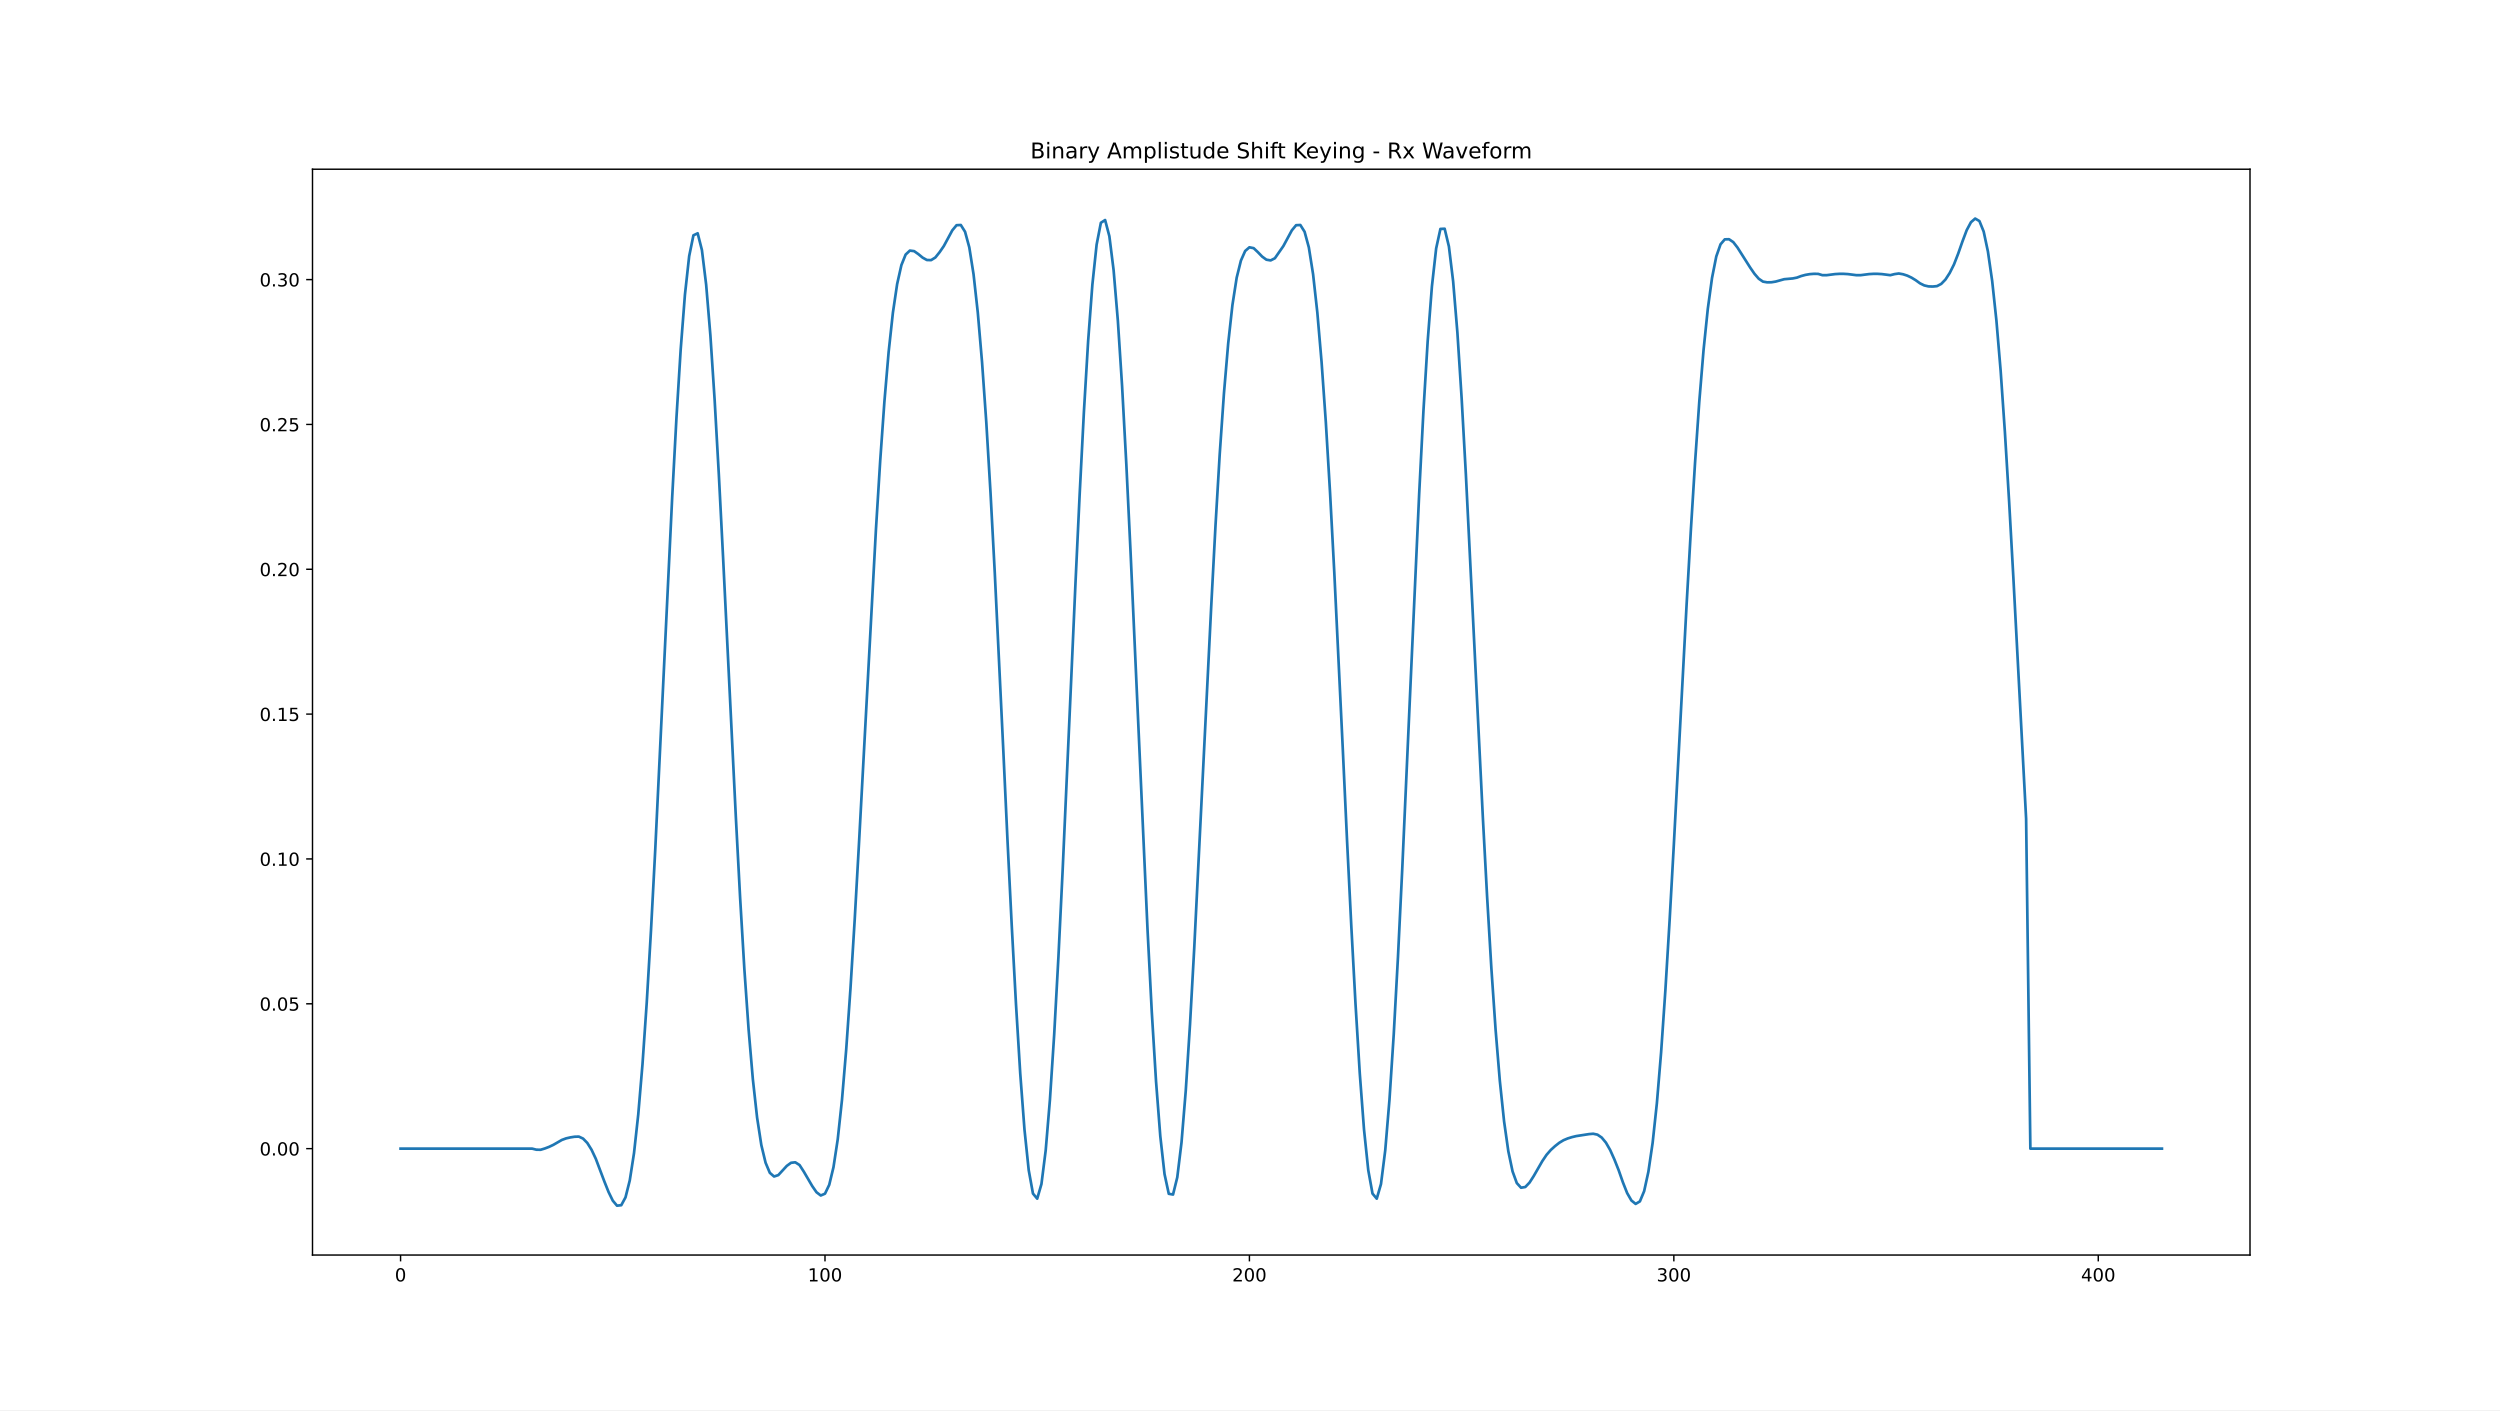
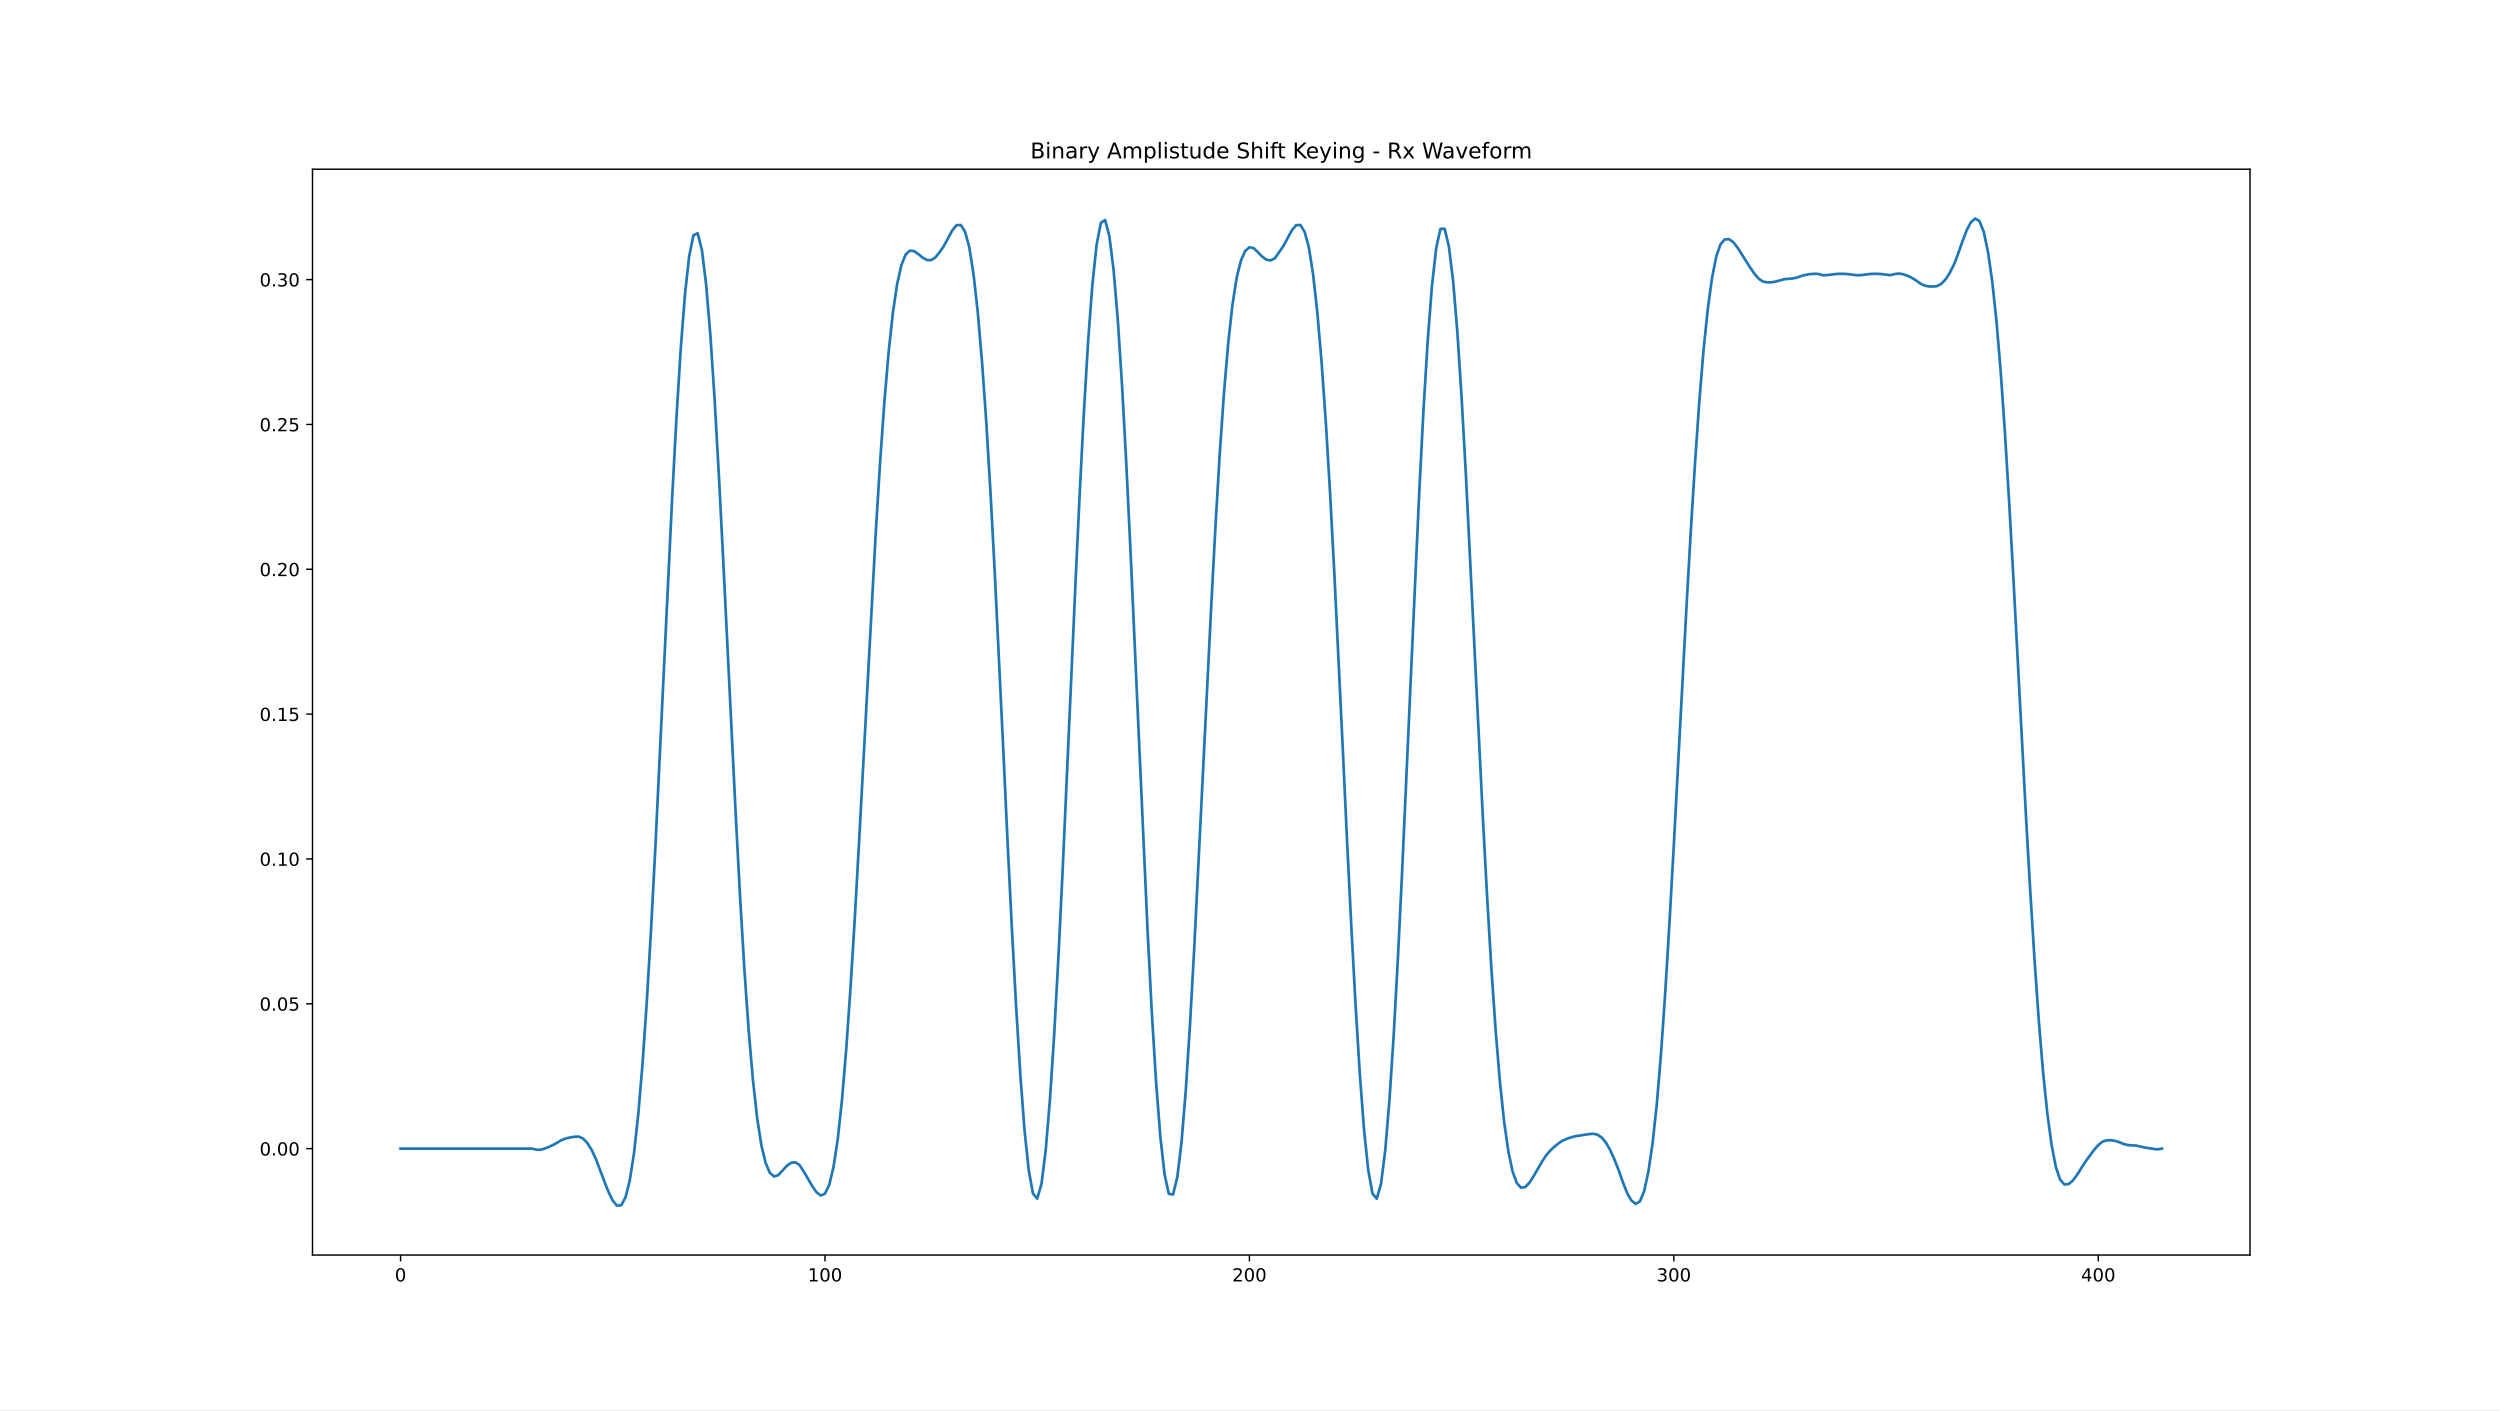
<svg xmlns="http://www.w3.org/2000/svg" xmlns:xlink="http://www.w3.org/1999/xlink" height="779.76pt" version="1.1" viewBox="0 0 1382.4 779.76" width="1382.4pt">
  <defs>
    <style type="text/css">
*{stroke-linecap:butt;stroke-linejoin:round;}
  </style>
  </defs>
  <g id="figure_1">
    <g id="patch_1">
      <path d="M 0 779.76  L 1382.4 779.76  L 1382.4 0  L 0 0  z " style="fill:#ffffff;" />
    </g>
    <g id="axes_1">
      <g id="patch_2">
        <path d="M 172.8 693.986  L 1244.16 693.986  L 1244.16 93.571  L 172.8 93.571  z " style="fill:#ffffff;" />
      </g>
      <g id="matplotlib.axis_1">
        <g id="xtick_1">
          <g id="line2d_1">
            <defs>
-               <path d="M 0 0  L 0 3.5  " id="ma1eeb11901" style="stroke:#000000;stroke-width:0.8;" />
-             </defs>
-             <g>
-               <use style="stroke:#000000;stroke-width:0.8;" x="221.498" xlink:href="#ma1eeb11901" y="693.986" />
+               <path d="M 0 0  L 0 3.5  " id="m0ba2dec75f" style="stroke:#000000;stroke-width:0.8;" />
+             </defs>
+             <g>
+               <use style="stroke:#000000;stroke-width:0.8;" x="221.498" xlink:href="#m0ba2dec75f" y="693.986" />
            </g>
          </g>
          <g id="text_1">
            <defs>
              <path d="M 31.781 66.406  Q 24.172 66.406 20.328 58.906  Q 16.5 51.422 16.5 36.375  Q 16.5 21.391 20.328 13.891  Q 24.172 6.391 31.781 6.391  Q 39.453 6.391 43.281 13.891  Q 47.125 21.391 47.125 36.375  Q 47.125 51.422 43.281 58.906  Q 39.453 66.406 31.781 66.406  z M 31.781 74.219  Q 44.047 74.219 50.516 64.516  Q 56.984 54.828 56.984 36.375  Q 56.984 17.969 50.516 8.266  Q 44.047 -1.422 31.781 -1.422  Q 19.531 -1.422 13.062 8.266  Q 6.594 17.969 6.594 36.375  Q 6.594 54.828 13.062 64.516  Q 19.531 74.219 31.781 74.219  z " id="DejaVuSans-48" />
            </defs>
            <g transform="translate(218.3169 708.5848)scale(0.1 -0.1)">
              <use xlink:href="#DejaVuSans-48" />
            </g>
          </g>
        </g>
        <g id="xtick_2">
          <g id="line2d_2">
            <g>
-               <use style="stroke:#000000;stroke-width:0.8;" x="456.188" xlink:href="#ma1eeb11901" y="693.986" />
+               <use style="stroke:#000000;stroke-width:0.8;" x="456.188" xlink:href="#m0ba2dec75f" y="693.986" />
            </g>
          </g>
          <g id="text_2">
            <defs>
              <path d="M 12.406 8.297  L 28.516 8.297  L 28.516 63.922  L 10.984 60.406  L 10.984 69.391  L 28.422 72.906  L 38.281 72.906  L 38.281 8.297  L 54.391 8.297  L 54.391 0  L 12.406 0  z " id="DejaVuSans-49" />
            </defs>
            <g transform="translate(446.6445 708.5848)scale(0.1 -0.1)">
              <use xlink:href="#DejaVuSans-49" />
              <use x="63.623" xlink:href="#DejaVuSans-48" />
              <use x="127.246" xlink:href="#DejaVuSans-48" />
            </g>
          </g>
        </g>
        <g id="xtick_3">
          <g id="line2d_3">
            <g>
-               <use style="stroke:#000000;stroke-width:0.8;" x="690.878" xlink:href="#ma1eeb11901" y="693.986" />
+               <use style="stroke:#000000;stroke-width:0.8;" x="690.878" xlink:href="#m0ba2dec75f" y="693.986" />
            </g>
          </g>
          <g id="text_3">
            <defs>
              <path d="M 19.188 8.297  L 53.609 8.297  L 53.609 0  L 7.328 0  L 7.328 8.297  Q 12.938 14.109 22.625 23.891  Q 32.328 33.688 34.812 36.531  Q 39.547 41.844 41.422 45.531  Q 43.312 49.219 43.312 52.781  Q 43.312 58.594 39.234 62.25  Q 35.156 65.922 28.609 65.922  Q 23.969 65.922 18.812 64.312  Q 13.672 62.703 7.812 59.422  L 7.812 69.391  Q 13.766 71.781 18.938 73  Q 24.125 74.219 28.422 74.219  Q 39.75 74.219 46.484 68.547  Q 53.219 62.891 53.219 53.422  Q 53.219 48.922 51.531 44.891  Q 49.859 40.875 45.406 35.406  Q 44.188 33.984 37.641 27.219  Q 31.109 20.453 19.188 8.297  z " id="DejaVuSans-50" />
            </defs>
            <g transform="translate(681.3345 708.5848)scale(0.1 -0.1)">
              <use xlink:href="#DejaVuSans-50" />
              <use x="63.623" xlink:href="#DejaVuSans-48" />
              <use x="127.246" xlink:href="#DejaVuSans-48" />
            </g>
          </g>
        </g>
        <g id="xtick_4">
          <g id="line2d_4">
            <g>
-               <use style="stroke:#000000;stroke-width:0.8;" x="925.568" xlink:href="#ma1eeb11901" y="693.986" />
+               <use style="stroke:#000000;stroke-width:0.8;" x="925.568" xlink:href="#m0ba2dec75f" y="693.986" />
            </g>
          </g>
          <g id="text_4">
            <defs>
              <path d="M 40.578 39.312  Q 47.656 37.797 51.625 33  Q 55.609 28.219 55.609 21.188  Q 55.609 10.406 48.188 4.484  Q 40.766 -1.422 27.094 -1.422  Q 22.516 -1.422 17.656 -0.516  Q 12.797 0.391 7.625 2.203  L 7.625 11.719  Q 11.719 9.328 16.594 8.109  Q 21.484 6.891 26.812 6.891  Q 36.078 6.891 40.938 10.547  Q 45.797 14.203 45.797 21.188  Q 45.797 27.641 41.281 31.266  Q 36.766 34.906 28.719 34.906  L 20.219 34.906  L 20.219 43.016  L 29.109 43.016  Q 36.375 43.016 40.234 45.922  Q 44.094 48.828 44.094 54.297  Q 44.094 59.906 40.109 62.906  Q 36.141 65.922 28.719 65.922  Q 24.656 65.922 20.016 65.031  Q 15.375 64.156 9.812 62.312  L 9.812 71.094  Q 15.438 72.656 20.344 73.438  Q 25.25 74.219 29.594 74.219  Q 40.828 74.219 47.359 69.109  Q 53.906 64.016 53.906 55.328  Q 53.906 49.266 50.438 45.094  Q 46.969 40.922 40.578 39.312  z " id="DejaVuSans-51" />
            </defs>
            <g transform="translate(916.0245 708.5848)scale(0.1 -0.1)">
              <use xlink:href="#DejaVuSans-51" />
              <use x="63.623" xlink:href="#DejaVuSans-48" />
              <use x="127.246" xlink:href="#DejaVuSans-48" />
            </g>
          </g>
        </g>
        <g id="xtick_5">
          <g id="line2d_5">
            <g>
-               <use style="stroke:#000000;stroke-width:0.8;" x="1160.258" xlink:href="#ma1eeb11901" y="693.986" />
+               <use style="stroke:#000000;stroke-width:0.8;" x="1160.258" xlink:href="#m0ba2dec75f" y="693.986" />
            </g>
          </g>
          <g id="text_5">
            <defs>
              <path d="M 37.797 64.312  L 12.891 25.391  L 37.797 25.391  z M 35.203 72.906  L 47.609 72.906  L 47.609 25.391  L 58.016 25.391  L 58.016 17.188  L 47.609 17.188  L 47.609 0  L 37.797 0  L 37.797 17.188  L 4.891 17.188  L 4.891 26.703  z " id="DejaVuSans-52" />
            </defs>
            <g transform="translate(1150.715 708.5848)scale(0.1 -0.1)">
              <use xlink:href="#DejaVuSans-52" />
              <use x="63.623" xlink:href="#DejaVuSans-48" />
              <use x="127.246" xlink:href="#DejaVuSans-48" />
            </g>
          </g>
        </g>
      </g>
      <g id="matplotlib.axis_2">
        <g id="ytick_1">
          <g id="line2d_6">
            <defs>
-               <path d="M 0 0  L -3.5 0  " id="m923075b47f" style="stroke:#000000;stroke-width:0.8;" />
-             </defs>
-             <g>
-               <use style="stroke:#000000;stroke-width:0.8;" x="172.8" xlink:href="#m923075b47f" y="635.146" />
+               <path d="M 0 0  L -3.5 0  " id="mf9c45bc320" style="stroke:#000000;stroke-width:0.8;" />
+             </defs>
+             <g>
+               <use style="stroke:#000000;stroke-width:0.8;" x="172.8" xlink:href="#mf9c45bc320" y="635.146" />
            </g>
          </g>
          <g id="text_6">
            <defs>
              <path d="M 10.688 12.406  L 21 12.406  L 21 0  L 10.688 0  z " id="DejaVuSans-46" />
            </defs>
            <g transform="translate(143.5344 638.9448)scale(0.1 -0.1)">
              <use xlink:href="#DejaVuSans-48" />
              <use x="63.623" xlink:href="#DejaVuSans-46" />
              <use x="95.41" xlink:href="#DejaVuSans-48" />
              <use x="159.033" xlink:href="#DejaVuSans-48" />
            </g>
          </g>
        </g>
        <g id="ytick_2">
          <g id="line2d_7">
            <g>
-               <use style="stroke:#000000;stroke-width:0.8;" x="172.8" xlink:href="#m923075b47f" y="555.055" />
+               <use style="stroke:#000000;stroke-width:0.8;" x="172.8" xlink:href="#mf9c45bc320" y="555.055" />
            </g>
          </g>
          <g id="text_7">
            <defs>
              <path d="M 10.797 72.906  L 49.516 72.906  L 49.516 64.594  L 19.828 64.594  L 19.828 46.734  Q 21.969 47.469 24.109 47.828  Q 26.266 48.188 28.422 48.188  Q 40.625 48.188 47.75 41.5  Q 54.891 34.812 54.891 23.391  Q 54.891 11.625 47.562 5.094  Q 40.234 -1.422 26.906 -1.422  Q 22.312 -1.422 17.547 -0.641  Q 12.797 0.141 7.719 1.703  L 7.719 11.625  Q 12.109 9.234 16.797 8.062  Q 21.484 6.891 26.703 6.891  Q 35.156 6.891 40.078 11.328  Q 45.016 15.766 45.016 23.391  Q 45.016 31 40.078 35.438  Q 35.156 39.891 26.703 39.891  Q 22.75 39.891 18.812 39.016  Q 14.891 38.141 10.797 36.281  z " id="DejaVuSans-53" />
            </defs>
            <g transform="translate(143.5344 558.8537)scale(0.1 -0.1)">
              <use xlink:href="#DejaVuSans-48" />
              <use x="63.623" xlink:href="#DejaVuSans-46" />
              <use x="95.41" xlink:href="#DejaVuSans-48" />
              <use x="159.033" xlink:href="#DejaVuSans-53" />
            </g>
          </g>
        </g>
        <g id="ytick_3">
          <g id="line2d_8">
            <g>
-               <use style="stroke:#000000;stroke-width:0.8;" x="172.8" xlink:href="#m923075b47f" y="474.963" />
+               <use style="stroke:#000000;stroke-width:0.8;" x="172.8" xlink:href="#mf9c45bc320" y="474.963" />
            </g>
          </g>
          <g id="text_8">
            <g transform="translate(143.5344 478.7627)scale(0.1 -0.1)">
              <use xlink:href="#DejaVuSans-48" />
              <use x="63.623" xlink:href="#DejaVuSans-46" />
              <use x="95.41" xlink:href="#DejaVuSans-49" />
              <use x="159.033" xlink:href="#DejaVuSans-48" />
            </g>
          </g>
        </g>
        <g id="ytick_4">
          <g id="line2d_9">
            <g>
-               <use style="stroke:#000000;stroke-width:0.8;" x="172.8" xlink:href="#m923075b47f" y="394.872" />
+               <use style="stroke:#000000;stroke-width:0.8;" x="172.8" xlink:href="#mf9c45bc320" y="394.872" />
            </g>
          </g>
          <g id="text_9">
            <g transform="translate(143.5344 398.6717)scale(0.1 -0.1)">
              <use xlink:href="#DejaVuSans-48" />
              <use x="63.623" xlink:href="#DejaVuSans-46" />
              <use x="95.41" xlink:href="#DejaVuSans-49" />
              <use x="159.033" xlink:href="#DejaVuSans-53" />
            </g>
          </g>
        </g>
        <g id="ytick_5">
          <g id="line2d_10">
            <g>
-               <use style="stroke:#000000;stroke-width:0.8;" x="172.8" xlink:href="#m923075b47f" y="314.781" />
+               <use style="stroke:#000000;stroke-width:0.8;" x="172.8" xlink:href="#mf9c45bc320" y="314.781" />
            </g>
          </g>
          <g id="text_10">
            <g transform="translate(143.5344 318.5806)scale(0.1 -0.1)">
              <use xlink:href="#DejaVuSans-48" />
              <use x="63.623" xlink:href="#DejaVuSans-46" />
              <use x="95.41" xlink:href="#DejaVuSans-50" />
              <use x="159.033" xlink:href="#DejaVuSans-48" />
            </g>
          </g>
        </g>
        <g id="ytick_6">
          <g id="line2d_11">
            <g>
-               <use style="stroke:#000000;stroke-width:0.8;" x="172.8" xlink:href="#m923075b47f" y="234.69" />
+               <use style="stroke:#000000;stroke-width:0.8;" x="172.8" xlink:href="#mf9c45bc320" y="234.69" />
            </g>
          </g>
          <g id="text_11">
            <g transform="translate(143.5344 238.4896)scale(0.1 -0.1)">
              <use xlink:href="#DejaVuSans-48" />
              <use x="63.623" xlink:href="#DejaVuSans-46" />
              <use x="95.41" xlink:href="#DejaVuSans-50" />
              <use x="159.033" xlink:href="#DejaVuSans-53" />
            </g>
          </g>
        </g>
        <g id="ytick_7">
          <g id="line2d_12">
            <g>
-               <use style="stroke:#000000;stroke-width:0.8;" x="172.8" xlink:href="#m923075b47f" y="154.599" />
+               <use style="stroke:#000000;stroke-width:0.8;" x="172.8" xlink:href="#mf9c45bc320" y="154.599" />
            </g>
          </g>
          <g id="text_12">
            <g transform="translate(143.5344 158.3986)scale(0.1 -0.1)">
              <use xlink:href="#DejaVuSans-48" />
              <use x="63.623" xlink:href="#DejaVuSans-46" />
              <use x="95.41" xlink:href="#DejaVuSans-51" />
              <use x="159.033" xlink:href="#DejaVuSans-48" />
            </g>
          </g>
        </g>
      </g>
      <g id="line2d_13">
-         <path clip-path="url(#pe4e902a9fc)" d="M 221.498 635.146  L 294.252 635.146  L 296.599 635.733  L 298.946 635.776  L 301.293 635.057  L 303.64 634.161  L 305.987 633.049  L 310.68 630.344  L 313.027 629.479  L 315.374 628.937  L 317.721 628.566  L 320.068 628.493  L 322.415 629.594  L 324.762 632.015  L 327.109 635.777  L 329.456 640.759  L 334.149 653.21  L 336.496 659.096  L 338.843 663.911  L 341.19 666.695  L 343.537 666.424  L 345.884 662.082  L 348.231 652.743  L 350.578 637.65  L 352.925 616.3  L 355.272 588.502  L 357.618 554.432  L 359.965 514.653  L 362.312 470.12  L 367.006 372.364  L 371.7 274.868  L 374.047 231.124  L 376.394 193.27  L 378.741 162.981  L 381.087 141.614  L 383.434 130.123  L 385.781 129.003  L 388.128 138.26  L 390.475 157.409  L 392.822 185.513  L 395.169 221.239  L 397.516 262.948  L 399.863 308.795  L 406.903 451.99  L 409.25 496.331  L 411.597 535.791  L 413.944 569.233  L 416.291 596.693  L 418.638 617.949  L 420.985 633.179  L 423.332 642.938  L 425.679 648.523  L 428.025 650.555  L 430.372 649.788  L 435.066 644.694  L 437.413 642.974  L 439.76 642.712  L 442.107 644.209  L 444.454 647.847  L 449.148 655.872  L 451.494 659.262  L 453.841 661.06  L 456.188 660.059  L 458.535 655.148  L 460.882 645.414  L 463.229 629.999  L 465.576 608.276  L 467.923 580.276  L 470.27 546.704  L 472.617 508.525  L 474.963 466.819  L 484.351 292.932  L 486.698 255.074  L 489.045 222.035  L 491.392 194.531  L 493.739 172.892  L 496.086 157.059  L 498.432 146.6  L 500.779 140.765  L 503.126 138.564  L 505.473 138.869  L 507.82 140.525  L 510.167 142.455  L 512.514 143.769  L 514.861 143.844  L 517.208 142.387  L 519.555 139.457  L 521.901 136.053  L 526.595 127.358  L 528.942 124.528  L 531.289 124.417  L 533.636 128.157  L 535.983 136.796  L 538.33 151.637  L 540.677 172.818  L 543.024 200.156  L 545.37 233.352  L 547.717 272.496  L 550.064 316.623  L 554.758 414.232  L 557.105 464.692  L 559.452 511.848  L 561.799 555.257  L 564.146 593.527  L 566.493 624.576  L 568.839 647.055  L 571.186 659.99  L 573.533 662.809  L 575.88 654.711  L 578.227 636.104  L 580.574 608.078  L 582.921 572.122  L 585.268 529.176  L 587.615 480.909  L 592.308 376.23  L 594.655 323.369  L 597.002 273.495  L 599.349 227.9  L 601.696 188.622  L 604.043 157.346  L 606.39 135.249  L 608.737 123.189  L 611.084 121.675  L 613.431 130.608  L 615.777 149.384  L 618.124 177.287  L 620.471 213.511  L 622.818 256.821  L 625.165 305.493  L 634.553 514.395  L 636.9 559.741  L 639.246 597.998  L 641.593 628.242  L 643.94 649.227  L 646.287 660.116  L 648.634 660.535  L 650.981 651.028  L 653.328 631.71  L 655.675 603.145  L 658.022 566.545  L 660.369 524.201  L 665.062 429.717  L 669.756 335.313  L 672.103 290.972  L 674.45 251.22  L 676.797 217.475  L 679.144 189.88  L 681.491 168.624  L 683.838 153.529  L 686.184 144.073  L 688.531 138.78  L 690.878 136.748  L 693.225 137.223  L 695.572 139.45  L 697.919 141.879  L 700.266 143.599  L 702.613 143.996  L 704.96 142.802  L 709.653 136.053  L 714.347 127.358  L 716.694 124.528  L 719.041 124.417  L 721.388 128.157  L 723.735 136.796  L 726.082 151.637  L 728.429 172.818  L 730.776 200.156  L 733.122 233.352  L 735.469 272.496  L 737.816 316.623  L 742.51 414.232  L 744.857 464.692  L 747.204 511.848  L 749.551 555.257  L 751.898 593.527  L 754.245 624.576  L 756.591 647.055  L 758.938 659.99  L 761.285 662.809  L 763.632 654.711  L 765.979 636.104  L 768.326 608.078  L 770.673 572.122  L 773.02 529.176  L 775.367 480.909  L 780.06 376.23  L 784.754 272.908  L 787.101 227.27  L 789.448 188.71  L 791.795 158.331  L 794.142 137.346  L 796.489 126.593  L 798.836 126.476  L 801.183 136.275  L 803.529 155.593  L 805.876 183.866  L 808.223 220.164  L 810.57 262.372  L 815.264 356.992  L 819.958 451.99  L 822.305 495.744  L 824.652 535.161  L 826.998 569.322  L 829.345 597.677  L 831.692 620.045  L 834.039 636.583  L 836.386 647.74  L 838.733 654.19  L 841.08 656.764  L 843.427 656.368  L 845.774 653.911  L 848.121 650.245  L 852.814 642.081  L 855.161 638.596  L 857.508 635.903  L 859.855 633.773  L 862.202 631.922  L 864.549 630.497  L 866.896 629.51  L 869.243 628.781  L 871.59 628.212  L 878.63 627.121  L 880.977 626.919  L 883.324 627.418  L 885.671 629.018  L 888.018 631.844  L 890.365 635.929  L 892.712 641.174  L 895.059 647.089  L 897.405 653.797  L 899.752 659.726  L 902.099 663.822  L 904.446 665.71  L 906.793 664.327  L 909.14 658.678  L 911.487 647.941  L 913.834 631.984  L 916.181 610.091  L 918.528 581.923  L 920.874 547.779  L 923.221 509.101  L 925.568 466.989  L 932.609 334.556  L 934.956 293.519  L 937.303 255.704  L 939.65 221.947  L 941.997 193.546  L 944.343 170.796  L 946.69 153.655  L 949.037 141.799  L 951.384 135.098  L 953.731 132.355  L 956.078 132.29  L 958.425 133.872  L 960.772 136.904  L 967.812 148  L 970.159 151.401  L 972.506 154.118  L 974.853 155.72  L 977.2 156.123  L 979.547 156.078  L 981.894 155.695  L 986.588 154.393  L 991.281 153.973  L 993.628 153.512  L 995.975 152.638  L 998.322 152.003  L 1000.669 151.597  L 1003.016 151.411  L 1005.363 151.451  L 1007.71 152.158  L 1010.057 152.158  L 1014.75 151.563  L 1017.097 151.427  L 1019.444 151.427  L 1021.791 151.563  L 1026.485 152.158  L 1028.832 152.158  L 1033.526 151.563  L 1035.873 151.427  L 1038.219 151.427  L 1040.566 151.563  L 1045.26 152.158  L 1047.607 151.571  L 1049.954 151.236  L 1052.301 151.652  L 1054.648 152.412  L 1056.995 153.524  L 1059.342 154.967  L 1061.688 156.667  L 1064.035 157.825  L 1066.382 158.367  L 1068.729 158.445  L 1071.076 158.216  L 1073.423 156.978  L 1075.77 154.558  L 1078.117 150.932  L 1080.464 146.252  L 1082.811 140.214  L 1085.158 133.506  L 1087.504 127.285  L 1089.851 122.887  L 1092.198 120.863  L 1094.545 122.245  L 1096.892 128.031  L 1099.239 139.07  L 1101.586 155.32  L 1103.933 177.212  L 1106.28 205.088  L 1108.627 238.93  L 1110.973 277.471  L 1113.32 319.584  L 1120.361 452.748  L 1122.708 635.146  L 1195.462 635.146  L 1195.462 635.146  " style="fill:none;stroke:#1f77b4;stroke-linecap:square;stroke-width:1.5;" />
+         <path clip-path="url(#pac252d8157)" d="M 221.498 635.146  L 294.252 635.146  L 296.599 635.733  L 298.946 635.776  L 301.293 635.057  L 303.64 634.161  L 305.987 633.049  L 310.68 630.344  L 313.027 629.479  L 315.374 628.937  L 317.721 628.566  L 320.068 628.493  L 322.415 629.594  L 324.762 632.015  L 327.109 635.777  L 329.456 640.759  L 334.149 653.21  L 336.496 659.096  L 338.843 663.911  L 341.19 666.695  L 343.537 666.424  L 345.884 662.082  L 348.231 652.743  L 350.578 637.65  L 352.925 616.3  L 355.272 588.502  L 357.618 554.432  L 359.965 514.653  L 362.312 470.12  L 367.006 372.364  L 371.7 274.868  L 374.047 231.124  L 376.394 193.27  L 378.741 162.981  L 381.087 141.614  L 383.434 130.123  L 385.781 129.003  L 388.128 138.26  L 390.475 157.409  L 392.822 185.513  L 395.169 221.239  L 397.516 262.948  L 399.863 308.795  L 406.903 451.99  L 409.25 496.331  L 411.597 535.791  L 413.944 569.233  L 416.291 596.693  L 418.638 617.949  L 420.985 633.179  L 423.332 642.938  L 425.679 648.523  L 428.025 650.555  L 430.372 649.788  L 435.066 644.694  L 437.413 642.974  L 439.76 642.712  L 442.107 644.209  L 444.454 647.847  L 449.148 655.872  L 451.494 659.262  L 453.841 661.06  L 456.188 660.059  L 458.535 655.148  L 460.882 645.414  L 463.229 629.999  L 465.576 608.276  L 467.923 580.276  L 470.27 546.704  L 472.617 508.525  L 474.963 466.819  L 484.351 292.932  L 486.698 255.074  L 489.045 222.035  L 491.392 194.531  L 493.739 172.892  L 496.086 157.059  L 498.432 146.6  L 500.779 140.765  L 503.126 138.564  L 505.473 138.869  L 507.82 140.525  L 510.167 142.455  L 512.514 143.769  L 514.861 143.844  L 517.208 142.387  L 519.555 139.457  L 521.901 136.053  L 526.595 127.358  L 528.942 124.528  L 531.289 124.417  L 533.636 128.157  L 535.983 136.796  L 538.33 151.637  L 540.677 172.818  L 543.024 200.156  L 545.37 233.352  L 547.717 272.496  L 550.064 316.623  L 554.758 414.232  L 557.105 464.692  L 559.452 511.848  L 561.799 555.257  L 564.146 593.527  L 566.493 624.576  L 568.839 647.055  L 571.186 659.99  L 573.533 662.809  L 575.88 654.711  L 578.227 636.104  L 580.574 608.078  L 582.921 572.122  L 585.268 529.176  L 587.615 480.909  L 592.308 376.23  L 594.655 323.369  L 597.002 273.495  L 599.349 227.9  L 601.696 188.622  L 604.043 157.346  L 606.39 135.249  L 608.737 123.189  L 611.084 121.675  L 613.431 130.608  L 615.777 149.384  L 618.124 177.287  L 620.471 213.511  L 622.818 256.821  L 625.165 305.493  L 634.553 514.395  L 636.9 559.741  L 639.246 597.998  L 641.593 628.242  L 643.94 649.227  L 646.287 660.116  L 648.634 660.535  L 650.981 651.028  L 653.328 631.71  L 655.675 603.145  L 658.022 566.545  L 660.369 524.201  L 665.062 429.717  L 669.756 335.313  L 672.103 290.972  L 674.45 251.22  L 676.797 217.475  L 679.144 189.88  L 681.491 168.624  L 683.838 153.529  L 686.184 144.073  L 688.531 138.78  L 690.878 136.748  L 693.225 137.223  L 695.572 139.45  L 697.919 141.879  L 700.266 143.599  L 702.613 143.996  L 704.96 142.802  L 709.653 136.053  L 714.347 127.358  L 716.694 124.528  L 719.041 124.417  L 721.388 128.157  L 723.735 136.796  L 726.082 151.637  L 728.429 172.818  L 730.776 200.156  L 733.122 233.352  L 735.469 272.496  L 737.816 316.623  L 742.51 414.232  L 744.857 464.692  L 747.204 511.848  L 749.551 555.257  L 751.898 593.527  L 754.245 624.576  L 756.591 647.055  L 758.938 659.99  L 761.285 662.809  L 763.632 654.711  L 765.979 636.104  L 768.326 608.078  L 770.673 572.122  L 773.02 529.176  L 775.367 480.909  L 780.06 376.23  L 784.754 272.908  L 787.101 227.27  L 789.448 188.71  L 791.795 158.331  L 794.142 137.346  L 796.489 126.593  L 798.836 126.476  L 801.183 136.275  L 803.529 155.593  L 805.876 183.866  L 808.223 220.164  L 810.57 262.372  L 815.264 356.992  L 819.958 451.99  L 822.305 495.744  L 824.652 535.161  L 826.998 569.322  L 829.345 597.677  L 831.692 620.045  L 834.039 636.583  L 836.386 647.74  L 838.733 654.19  L 841.08 656.764  L 843.427 656.368  L 845.774 653.911  L 848.121 650.245  L 852.814 642.081  L 855.161 638.596  L 857.508 635.903  L 859.855 633.773  L 862.202 631.922  L 864.549 630.497  L 866.896 629.51  L 869.243 628.781  L 871.59 628.212  L 878.63 627.121  L 880.977 626.919  L 883.324 627.418  L 885.671 629.018  L 888.018 631.844  L 890.365 635.929  L 892.712 641.174  L 895.059 647.089  L 897.405 653.797  L 899.752 659.726  L 902.099 663.822  L 904.446 665.71  L 906.793 664.327  L 909.14 658.678  L 911.487 647.941  L 913.834 631.984  L 916.181 610.091  L 918.528 581.923  L 920.874 547.779  L 923.221 509.101  L 925.568 466.989  L 932.609 334.556  L 934.956 293.519  L 937.303 255.704  L 939.65 221.947  L 941.997 193.546  L 944.343 170.796  L 946.69 153.655  L 949.037 141.799  L 951.384 135.098  L 953.731 132.355  L 956.078 132.29  L 958.425 133.872  L 960.772 136.904  L 967.812 148  L 970.159 151.401  L 972.506 154.118  L 974.853 155.72  L 977.2 156.123  L 979.547 156.078  L 981.894 155.695  L 986.588 154.393  L 991.281 153.973  L 993.628 153.512  L 995.975 152.638  L 998.322 152.003  L 1000.669 151.597  L 1003.016 151.411  L 1005.363 151.451  L 1007.71 152.158  L 1010.057 152.158  L 1014.75 151.563  L 1017.097 151.427  L 1019.444 151.427  L 1021.791 151.563  L 1026.485 152.158  L 1028.832 152.158  L 1033.526 151.563  L 1035.873 151.427  L 1038.219 151.427  L 1040.566 151.563  L 1045.26 152.158  L 1047.607 151.571  L 1049.954 151.236  L 1052.301 151.652  L 1054.648 152.412  L 1056.995 153.524  L 1059.342 154.967  L 1061.688 156.667  L 1064.035 157.825  L 1066.382 158.367  L 1068.729 158.445  L 1071.076 158.216  L 1073.423 156.978  L 1075.77 154.558  L 1078.117 150.932  L 1080.464 146.252  L 1082.811 140.214  L 1085.158 133.506  L 1087.504 127.285  L 1089.851 122.887  L 1092.198 120.863  L 1094.545 122.245  L 1096.892 128.031  L 1099.239 139.07  L 1101.586 155.32  L 1103.933 177.212  L 1106.28 205.088  L 1108.627 238.93  L 1110.973 277.471  L 1113.32 319.584  L 1120.361 452.748  L 1122.708 493.784  L 1125.055 531.307  L 1127.402 564.762  L 1129.749 593.027  L 1132.096 615.777  L 1134.442 633.053  L 1136.789 645.212  L 1139.136 652.206  L 1141.483 654.949  L 1143.83 654.721  L 1146.177 652.836  L 1148.524 649.669  L 1153.218 642.233  L 1157.911 635.903  L 1160.258 633.186  L 1162.605 631.292  L 1164.952 630.585  L 1167.299 630.495  L 1169.646 630.877  L 1171.993 631.616  L 1174.34 632.618  L 1176.687 633.161  L 1181.38 633.499  L 1186.074 634.569  L 1190.768 635.298  L 1193.115 635.561  L 1195.462 635.146  L 1195.462 635.146  " style="fill:none;stroke:#1f77b4;stroke-linecap:square;stroke-width:1.5;" />
      </g>
      <g id="patch_3">
        <path d="M 172.8 693.986  L 172.8 93.571  " style="fill:none;stroke:#000000;stroke-linecap:square;stroke-linejoin:miter;stroke-width:0.8;" />
      </g>
      <g id="patch_4">
        <path d="M 1244.16 693.986  L 1244.16 93.571  " style="fill:none;stroke:#000000;stroke-linecap:square;stroke-linejoin:miter;stroke-width:0.8;" />
      </g>
      <g id="patch_5">
        <path d="M 172.8 693.986  L 1244.16 693.986  " style="fill:none;stroke:#000000;stroke-linecap:square;stroke-linejoin:miter;stroke-width:0.8;" />
      </g>
      <g id="patch_6">
        <path d="M 172.8 93.571  L 1244.16 93.571  " style="fill:none;stroke:#000000;stroke-linecap:square;stroke-linejoin:miter;stroke-width:0.8;" />
      </g>
      <g id="text_13">
        <defs>
          <path d="M 19.672 34.812  L 19.672 8.109  L 35.5 8.109  Q 43.453 8.109 47.281 11.406  Q 51.125 14.703 51.125 21.484  Q 51.125 28.328 47.281 31.562  Q 43.453 34.812 35.5 34.812  z M 19.672 64.797  L 19.672 42.828  L 34.281 42.828  Q 41.5 42.828 45.031 45.531  Q 48.578 48.25 48.578 53.812  Q 48.578 59.328 45.031 62.062  Q 41.5 64.797 34.281 64.797  z M 9.812 72.906  L 35.016 72.906  Q 46.297 72.906 52.391 68.219  Q 58.5 63.531 58.5 54.891  Q 58.5 48.188 55.375 44.234  Q 52.25 40.281 46.188 39.312  Q 53.469 37.75 57.5 32.781  Q 61.531 27.828 61.531 20.406  Q 61.531 10.641 54.891 5.312  Q 48.25 0 35.984 0  L 9.812 0  z " id="DejaVuSans-66" />
          <path d="M 9.422 54.688  L 18.406 54.688  L 18.406 0  L 9.422 0  z M 9.422 75.984  L 18.406 75.984  L 18.406 64.594  L 9.422 64.594  z " id="DejaVuSans-105" />
          <path d="M 54.891 33.016  L 54.891 0  L 45.906 0  L 45.906 32.719  Q 45.906 40.484 42.875 44.328  Q 39.844 48.188 33.797 48.188  Q 26.516 48.188 22.312 43.547  Q 18.109 38.922 18.109 30.906  L 18.109 0  L 9.078 0  L 9.078 54.688  L 18.109 54.688  L 18.109 46.188  Q 21.344 51.125 25.703 53.562  Q 30.078 56 35.797 56  Q 45.219 56 50.047 50.172  Q 54.891 44.344 54.891 33.016  z " id="DejaVuSans-110" />
          <path d="M 34.281 27.484  Q 23.391 27.484 19.188 25  Q 14.984 22.516 14.984 16.5  Q 14.984 11.719 18.141 8.906  Q 21.297 6.109 26.703 6.109  Q 34.188 6.109 38.703 11.406  Q 43.219 16.703 43.219 25.484  L 43.219 27.484  z M 52.203 31.203  L 52.203 0  L 43.219 0  L 43.219 8.297  Q 40.141 3.328 35.547 0.953  Q 30.953 -1.422 24.312 -1.422  Q 15.922 -1.422 10.953 3.297  Q 6 8.016 6 15.922  Q 6 25.141 12.172 29.828  Q 18.359 34.516 30.609 34.516  L 43.219 34.516  L 43.219 35.406  Q 43.219 41.609 39.141 45  Q 35.062 48.391 27.688 48.391  Q 23 48.391 18.547 47.266  Q 14.109 46.141 10.016 43.891  L 10.016 52.203  Q 14.938 54.109 19.578 55.047  Q 24.219 56 28.609 56  Q 40.484 56 46.344 49.844  Q 52.203 43.703 52.203 31.203  z " id="DejaVuSans-97" />
          <path d="M 41.109 46.297  Q 39.594 47.172 37.812 47.578  Q 36.031 48 33.891 48  Q 26.266 48 22.188 43.047  Q 18.109 38.094 18.109 28.812  L 18.109 0  L 9.078 0  L 9.078 54.688  L 18.109 54.688  L 18.109 46.188  Q 20.953 51.172 25.484 53.578  Q 30.031 56 36.531 56  Q 37.453 56 38.578 55.875  Q 39.703 55.766 41.062 55.516  z " id="DejaVuSans-114" />
          <path d="M 32.172 -5.078  Q 28.375 -14.844 24.75 -17.812  Q 21.141 -20.797 15.094 -20.797  L 7.906 -20.797  L 7.906 -13.281  L 13.188 -13.281  Q 16.891 -13.281 18.938 -11.516  Q 21 -9.766 23.484 -3.219  L 25.094 0.875  L 2.984 54.688  L 12.5 54.688  L 29.594 11.922  L 46.688 54.688  L 56.203 54.688  z " id="DejaVuSans-121" />
          <path id="DejaVuSans-32" />
          <path d="M 34.188 63.188  L 20.797 26.906  L 47.609 26.906  z M 28.609 72.906  L 39.797 72.906  L 67.578 0  L 57.328 0  L 50.688 18.703  L 17.828 18.703  L 11.188 0  L 0.781 0  z " id="DejaVuSans-65" />
          <path d="M 52 44.188  Q 55.375 50.25 60.062 53.125  Q 64.75 56 71.094 56  Q 79.641 56 84.281 50.016  Q 88.922 44.047 88.922 33.016  L 88.922 0  L 79.891 0  L 79.891 32.719  Q 79.891 40.578 77.094 44.375  Q 74.312 48.188 68.609 48.188  Q 61.625 48.188 57.562 43.547  Q 53.516 38.922 53.516 30.906  L 53.516 0  L 44.484 0  L 44.484 32.719  Q 44.484 40.625 41.703 44.406  Q 38.922 48.188 33.109 48.188  Q 26.219 48.188 22.156 43.531  Q 18.109 38.875 18.109 30.906  L 18.109 0  L 9.078 0  L 9.078 54.688  L 18.109 54.688  L 18.109 46.188  Q 21.188 51.219 25.484 53.609  Q 29.781 56 35.688 56  Q 41.656 56 45.828 52.969  Q 50 49.953 52 44.188  z " id="DejaVuSans-109" />
          <path d="M 18.109 8.203  L 18.109 -20.797  L 9.078 -20.797  L 9.078 54.688  L 18.109 54.688  L 18.109 46.391  Q 20.953 51.266 25.266 53.625  Q 29.594 56 35.594 56  Q 45.562 56 51.781 48.094  Q 58.016 40.188 58.016 27.297  Q 58.016 14.406 51.781 6.484  Q 45.562 -1.422 35.594 -1.422  Q 29.594 -1.422 25.266 0.953  Q 20.953 3.328 18.109 8.203  z M 48.688 27.297  Q 48.688 37.203 44.609 42.844  Q 40.531 48.484 33.406 48.484  Q 26.266 48.484 22.188 42.844  Q 18.109 37.203 18.109 27.297  Q 18.109 17.391 22.188 11.75  Q 26.266 6.109 33.406 6.109  Q 40.531 6.109 44.609 11.75  Q 48.688 17.391 48.688 27.297  z " id="DejaVuSans-112" />
          <path d="M 9.422 75.984  L 18.406 75.984  L 18.406 0  L 9.422 0  z " id="DejaVuSans-108" />
          <path d="M 44.281 53.078  L 44.281 44.578  Q 40.484 46.531 36.375 47.5  Q 32.281 48.484 27.875 48.484  Q 21.188 48.484 17.844 46.438  Q 14.5 44.391 14.5 40.281  Q 14.5 37.156 16.891 35.375  Q 19.281 33.594 26.516 31.984  L 29.594 31.297  Q 39.156 29.25 43.188 25.516  Q 47.219 21.781 47.219 15.094  Q 47.219 7.469 41.188 3.016  Q 35.156 -1.422 24.609 -1.422  Q 20.219 -1.422 15.453 -0.562  Q 10.688 0.297 5.422 2  L 5.422 11.281  Q 10.406 8.688 15.234 7.391  Q 20.062 6.109 24.812 6.109  Q 31.156 6.109 34.562 8.281  Q 37.984 10.453 37.984 14.406  Q 37.984 18.062 35.516 20.016  Q 33.062 21.969 24.703 23.781  L 21.578 24.516  Q 13.234 26.266 9.516 29.906  Q 5.812 33.547 5.812 39.891  Q 5.812 47.609 11.281 51.797  Q 16.75 56 26.812 56  Q 31.781 56 36.172 55.266  Q 40.578 54.547 44.281 53.078  z " id="DejaVuSans-115" />
          <path d="M 18.312 70.219  L 18.312 54.688  L 36.812 54.688  L 36.812 47.703  L 18.312 47.703  L 18.312 18.016  Q 18.312 11.328 20.141 9.422  Q 21.969 7.516 27.594 7.516  L 36.812 7.516  L 36.812 0  L 27.594 0  Q 17.188 0 13.234 3.875  Q 9.281 7.766 9.281 18.016  L 9.281 47.703  L 2.688 47.703  L 2.688 54.688  L 9.281 54.688  L 9.281 70.219  z " id="DejaVuSans-116" />
          <path d="M 8.5 21.578  L 8.5 54.688  L 17.484 54.688  L 17.484 21.922  Q 17.484 14.156 20.5 10.266  Q 23.531 6.391 29.594 6.391  Q 36.859 6.391 41.078 11.031  Q 45.312 15.672 45.312 23.688  L 45.312 54.688  L 54.297 54.688  L 54.297 0  L 45.312 0  L 45.312 8.406  Q 42.047 3.422 37.719 1  Q 33.406 -1.422 27.688 -1.422  Q 18.266 -1.422 13.375 4.438  Q 8.5 10.297 8.5 21.578  z M 31.109 56  z " id="DejaVuSans-117" />
          <path d="M 45.406 46.391  L 45.406 75.984  L 54.391 75.984  L 54.391 0  L 45.406 0  L 45.406 8.203  Q 42.578 3.328 38.25 0.953  Q 33.938 -1.422 27.875 -1.422  Q 17.969 -1.422 11.734 6.484  Q 5.516 14.406 5.516 27.297  Q 5.516 40.188 11.734 48.094  Q 17.969 56 27.875 56  Q 33.938 56 38.25 53.625  Q 42.578 51.266 45.406 46.391  z M 14.797 27.297  Q 14.797 17.391 18.875 11.75  Q 22.953 6.109 30.078 6.109  Q 37.203 6.109 41.297 11.75  Q 45.406 17.391 45.406 27.297  Q 45.406 37.203 41.297 42.844  Q 37.203 48.484 30.078 48.484  Q 22.953 48.484 18.875 42.844  Q 14.797 37.203 14.797 27.297  z " id="DejaVuSans-100" />
          <path d="M 56.203 29.594  L 56.203 25.203  L 14.891 25.203  Q 15.484 15.922 20.484 11.062  Q 25.484 6.203 34.422 6.203  Q 39.594 6.203 44.453 7.469  Q 49.312 8.734 54.109 11.281  L 54.109 2.781  Q 49.266 0.734 44.188 -0.344  Q 39.109 -1.422 33.891 -1.422  Q 20.797 -1.422 13.156 6.188  Q 5.516 13.812 5.516 26.812  Q 5.516 40.234 12.766 48.109  Q 20.016 56 32.328 56  Q 43.359 56 49.781 48.891  Q 56.203 41.797 56.203 29.594  z M 47.219 32.234  Q 47.125 39.594 43.094 43.984  Q 39.062 48.391 32.422 48.391  Q 24.906 48.391 20.391 44.141  Q 15.875 39.891 15.188 32.172  z " id="DejaVuSans-101" />
          <path d="M 53.516 70.516  L 53.516 60.891  Q 47.906 63.578 42.922 64.891  Q 37.938 66.219 33.297 66.219  Q 25.25 66.219 20.875 63.094  Q 16.5 59.969 16.5 54.203  Q 16.5 49.359 19.406 46.891  Q 22.312 44.438 30.422 42.922  L 36.375 41.703  Q 47.406 39.594 52.656 34.297  Q 57.906 29 57.906 20.125  Q 57.906 9.516 50.797 4.047  Q 43.703 -1.422 29.984 -1.422  Q 24.812 -1.422 18.969 -0.25  Q 13.141 0.922 6.891 3.219  L 6.891 13.375  Q 12.891 10.016 18.656 8.297  Q 24.422 6.594 29.984 6.594  Q 38.422 6.594 43.016 9.906  Q 47.609 13.234 47.609 19.391  Q 47.609 24.75 44.312 27.781  Q 41.016 30.812 33.5 32.328  L 27.484 33.5  Q 16.453 35.688 11.516 40.375  Q 6.594 45.062 6.594 53.422  Q 6.594 63.094 13.406 68.656  Q 20.219 74.219 32.172 74.219  Q 37.312 74.219 42.625 73.281  Q 47.953 72.359 53.516 70.516  z " id="DejaVuSans-83" />
          <path d="M 54.891 33.016  L 54.891 0  L 45.906 0  L 45.906 32.719  Q 45.906 40.484 42.875 44.328  Q 39.844 48.188 33.797 48.188  Q 26.516 48.188 22.312 43.547  Q 18.109 38.922 18.109 30.906  L 18.109 0  L 9.078 0  L 9.078 75.984  L 18.109 75.984  L 18.109 46.188  Q 21.344 51.125 25.703 53.562  Q 30.078 56 35.797 56  Q 45.219 56 50.047 50.172  Q 54.891 44.344 54.891 33.016  z " id="DejaVuSans-104" />
          <path d="M 37.109 75.984  L 37.109 68.5  L 28.516 68.5  Q 23.688 68.5 21.797 66.547  Q 19.922 64.594 19.922 59.516  L 19.922 54.688  L 34.719 54.688  L 34.719 47.703  L 19.922 47.703  L 19.922 0  L 10.891 0  L 10.891 47.703  L 2.297 47.703  L 2.297 54.688  L 10.891 54.688  L 10.891 58.5  Q 10.891 67.625 15.141 71.797  Q 19.391 75.984 28.609 75.984  z " id="DejaVuSans-102" />
          <path d="M 9.812 72.906  L 19.672 72.906  L 19.672 42.094  L 52.391 72.906  L 65.094 72.906  L 28.906 38.922  L 67.672 0  L 54.688 0  L 19.672 35.109  L 19.672 0  L 9.812 0  z " id="DejaVuSans-75" />
          <path d="M 45.406 27.984  Q 45.406 37.75 41.375 43.109  Q 37.359 48.484 30.078 48.484  Q 22.859 48.484 18.828 43.109  Q 14.797 37.75 14.797 27.984  Q 14.797 18.266 18.828 12.891  Q 22.859 7.516 30.078 7.516  Q 37.359 7.516 41.375 12.891  Q 45.406 18.266 45.406 27.984  z M 54.391 6.781  Q 54.391 -7.172 48.188 -13.984  Q 42 -20.797 29.203 -20.797  Q 24.469 -20.797 20.266 -20.094  Q 16.062 -19.391 12.109 -17.922  L 12.109 -9.188  Q 16.062 -11.328 19.922 -12.344  Q 23.781 -13.375 27.781 -13.375  Q 36.625 -13.375 41.016 -8.766  Q 45.406 -4.156 45.406 5.172  L 45.406 9.625  Q 42.625 4.781 38.281 2.391  Q 33.938 0 27.875 0  Q 17.828 0 11.672 7.656  Q 5.516 15.328 5.516 27.984  Q 5.516 40.672 11.672 48.328  Q 17.828 56 27.875 56  Q 33.938 56 38.281 53.609  Q 42.625 51.219 45.406 46.391  L 45.406 54.688  L 54.391 54.688  z " id="DejaVuSans-103" />
          <path d="M 4.891 31.391  L 31.203 31.391  L 31.203 23.391  L 4.891 23.391  z " id="DejaVuSans-45" />
          <path d="M 44.391 34.188  Q 47.562 33.109 50.562 29.594  Q 53.562 26.078 56.594 19.922  L 66.609 0  L 56 0  L 46.688 18.703  Q 43.062 26.031 39.672 28.422  Q 36.281 30.812 30.422 30.812  L 19.672 30.812  L 19.672 0  L 9.812 0  L 9.812 72.906  L 32.078 72.906  Q 44.578 72.906 50.734 67.672  Q 56.891 62.453 56.891 51.906  Q 56.891 45.016 53.688 40.469  Q 50.484 35.938 44.391 34.188  z M 19.672 64.797  L 19.672 38.922  L 32.078 38.922  Q 39.203 38.922 42.844 42.219  Q 46.484 45.516 46.484 51.906  Q 46.484 58.297 42.844 61.547  Q 39.203 64.797 32.078 64.797  z " id="DejaVuSans-82" />
          <path d="M 54.891 54.688  L 35.109 28.078  L 55.906 0  L 45.312 0  L 29.391 21.484  L 13.484 0  L 2.875 0  L 24.125 28.609  L 4.688 54.688  L 15.281 54.688  L 29.781 35.203  L 44.281 54.688  z " id="DejaVuSans-120" />
          <path d="M 3.328 72.906  L 13.281 72.906  L 28.609 11.281  L 43.891 72.906  L 54.984 72.906  L 70.312 11.281  L 85.594 72.906  L 95.609 72.906  L 77.297 0  L 64.891 0  L 49.516 63.281  L 33.984 0  L 21.578 0  z " id="DejaVuSans-87" />
          <path d="M 2.984 54.688  L 12.5 54.688  L 29.594 8.797  L 46.688 54.688  L 56.203 54.688  L 35.688 0  L 23.484 0  z " id="DejaVuSans-118" />
          <path d="M 30.609 48.391  Q 23.391 48.391 19.188 42.75  Q 14.984 37.109 14.984 27.297  Q 14.984 17.484 19.156 11.844  Q 23.344 6.203 30.609 6.203  Q 37.797 6.203 41.984 11.859  Q 46.188 17.531 46.188 27.297  Q 46.188 37.016 41.984 42.703  Q 37.797 48.391 30.609 48.391  z M 30.609 56  Q 42.328 56 49.016 48.375  Q 55.719 40.766 55.719 27.297  Q 55.719 13.875 49.016 6.219  Q 42.328 -1.422 30.609 -1.422  Q 18.844 -1.422 12.172 6.219  Q 5.516 13.875 5.516 27.297  Q 5.516 40.766 12.172 48.375  Q 18.844 56 30.609 56  z " id="DejaVuSans-111" />
        </defs>
        <g transform="translate(569.7469 87.5712)scale(0.12 -0.12)">
          <use xlink:href="#DejaVuSans-66" />
          <use x="68.604" xlink:href="#DejaVuSans-105" />
          <use x="96.387" xlink:href="#DejaVuSans-110" />
          <use x="159.766" xlink:href="#DejaVuSans-97" />
          <use x="221.045" xlink:href="#DejaVuSans-114" />
          <use x="262.158" xlink:href="#DejaVuSans-121" />
          <use x="321.338" xlink:href="#DejaVuSans-32" />
          <use x="353.125" xlink:href="#DejaVuSans-65" />
          <use x="421.533" xlink:href="#DejaVuSans-109" />
          <use x="518.945" xlink:href="#DejaVuSans-112" />
          <use x="582.422" xlink:href="#DejaVuSans-108" />
          <use x="610.205" xlink:href="#DejaVuSans-105" />
          <use x="637.988" xlink:href="#DejaVuSans-115" />
          <use x="690.088" xlink:href="#DejaVuSans-116" />
          <use x="729.297" xlink:href="#DejaVuSans-117" />
          <use x="792.676" xlink:href="#DejaVuSans-100" />
          <use x="856.152" xlink:href="#DejaVuSans-101" />
          <use x="917.676" xlink:href="#DejaVuSans-32" />
          <use x="949.463" xlink:href="#DejaVuSans-83" />
          <use x="1012.939" xlink:href="#DejaVuSans-104" />
          <use x="1076.318" xlink:href="#DejaVuSans-105" />
          <use x="1104.102" xlink:href="#DejaVuSans-102" />
          <use x="1137.557" xlink:href="#DejaVuSans-116" />
          <use x="1176.766" xlink:href="#DejaVuSans-32" />
          <use x="1208.553" xlink:href="#DejaVuSans-75" />
          <use x="1269.129" xlink:href="#DejaVuSans-101" />
          <use x="1330.652" xlink:href="#DejaVuSans-121" />
          <use x="1389.832" xlink:href="#DejaVuSans-105" />
          <use x="1417.615" xlink:href="#DejaVuSans-110" />
          <use x="1480.994" xlink:href="#DejaVuSans-103" />
          <use x="1544.471" xlink:href="#DejaVuSans-32" />
          <use x="1576.258" xlink:href="#DejaVuSans-45" />
          <use x="1612.342" xlink:href="#DejaVuSans-32" />
          <use x="1644.129" xlink:href="#DejaVuSans-82" />
          <use x="1713.611" xlink:href="#DejaVuSans-120" />
          <use x="1772.791" xlink:href="#DejaVuSans-32" />
          <use x="1804.578" xlink:href="#DejaVuSans-87" />
          <use x="1897.08" xlink:href="#DejaVuSans-97" />
          <use x="1958.359" xlink:href="#DejaVuSans-118" />
          <use x="2017.539" xlink:href="#DejaVuSans-101" />
          <use x="2079.062" xlink:href="#DejaVuSans-102" />
          <use x="2114.268" xlink:href="#DejaVuSans-111" />
          <use x="2175.449" xlink:href="#DejaVuSans-114" />
          <use x="2214.812" xlink:href="#DejaVuSans-109" />
        </g>
      </g>
    </g>
  </g>
  <defs>
-     <clipPath id="pe4e902a9fc">
+     <clipPath id="pac252d8157">
      <rect height="600.415" width="1071.36" x="172.8" y="93.571" />
    </clipPath>
  </defs>
</svg>
